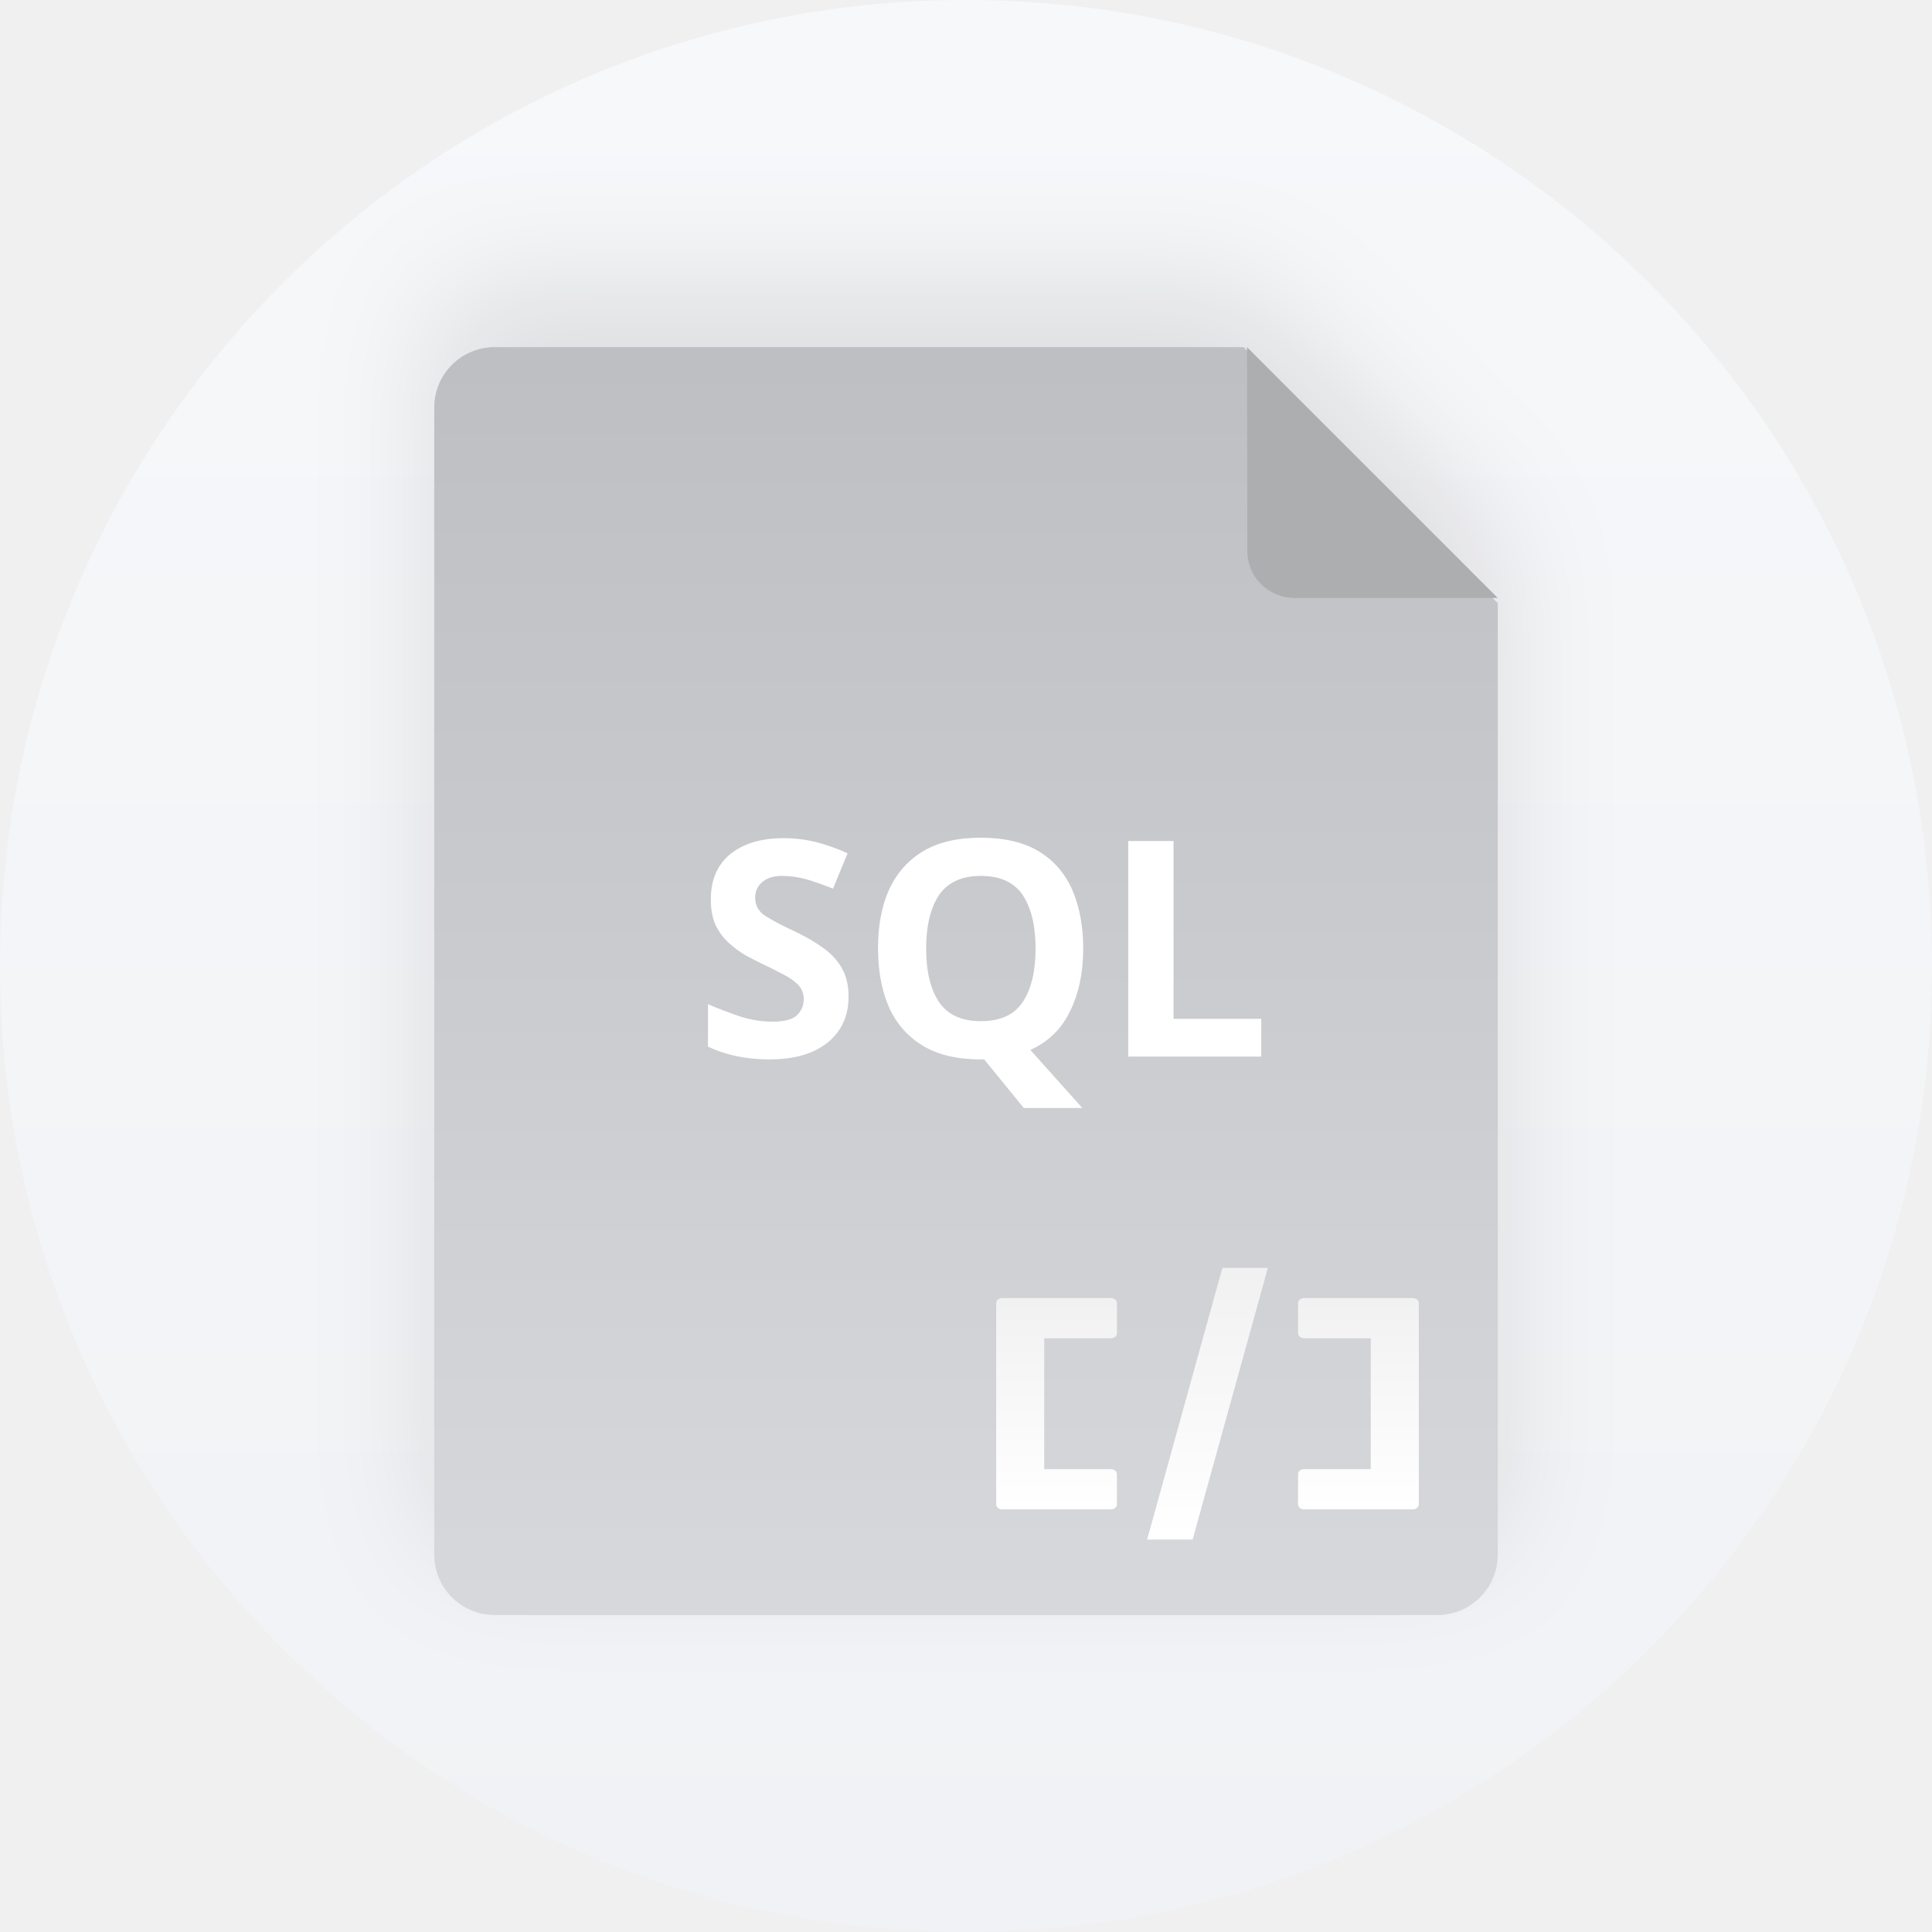
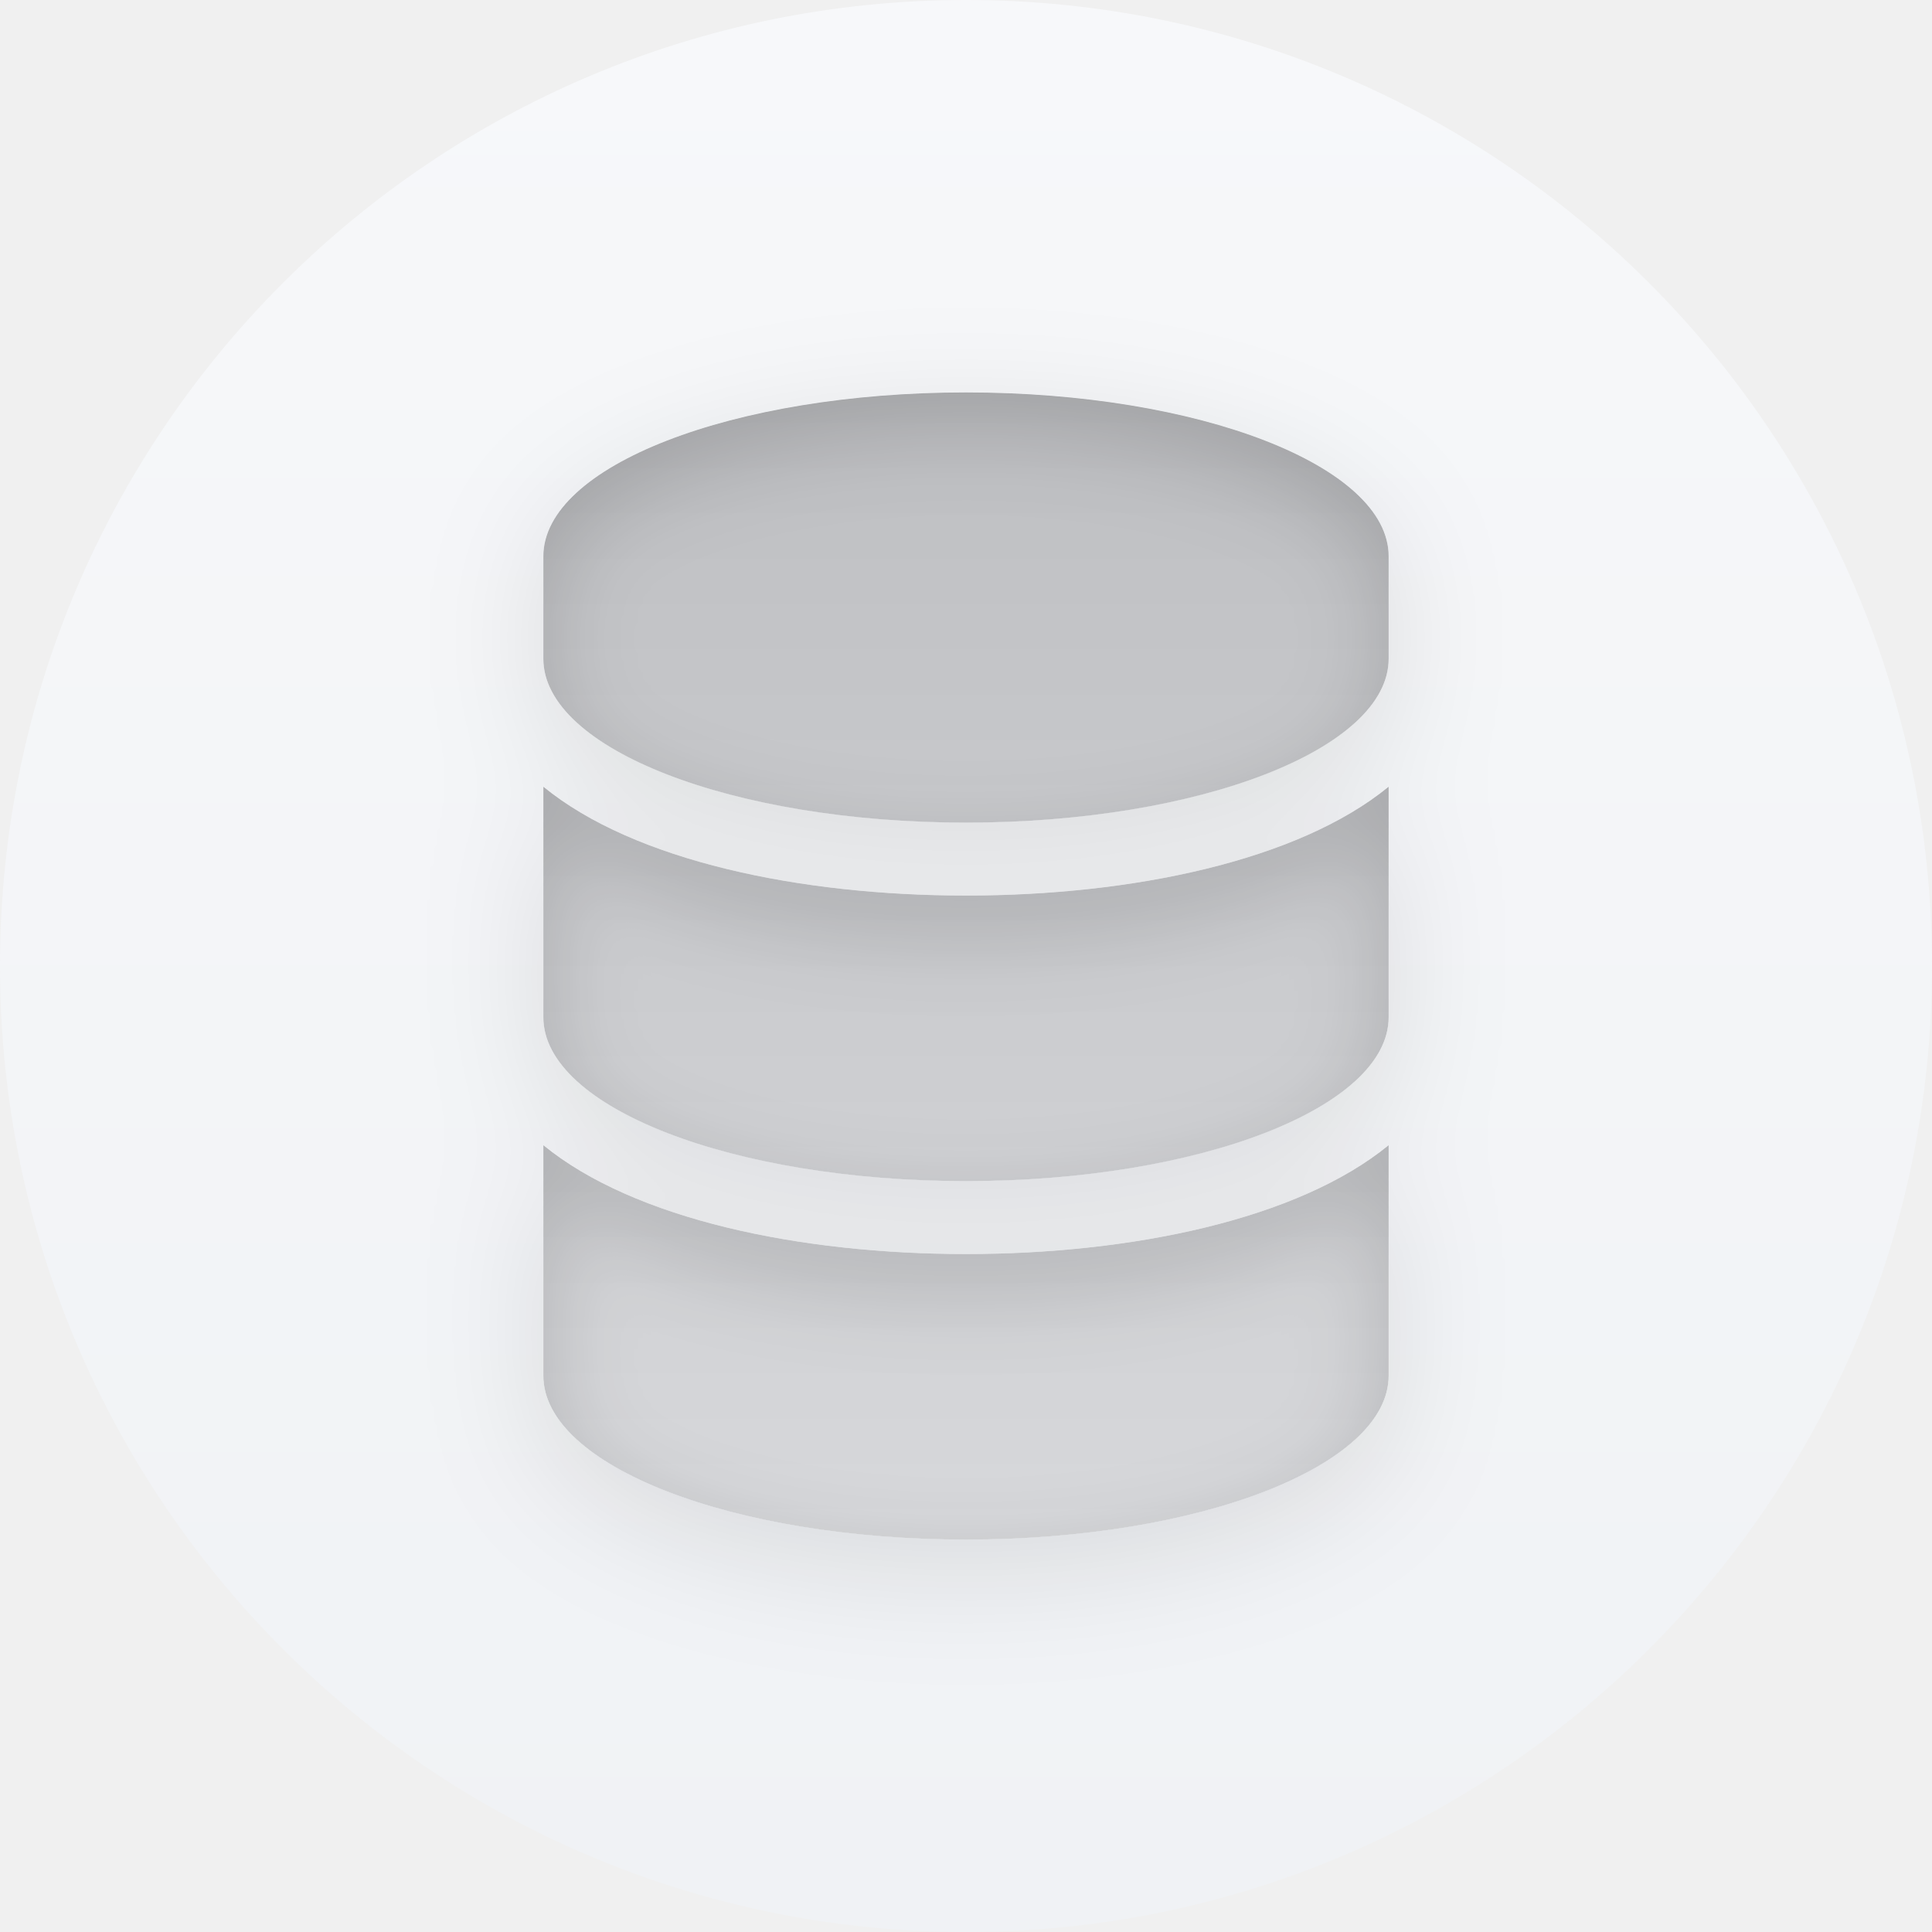
<svg xmlns="http://www.w3.org/2000/svg" xmlns:xlink="http://www.w3.org/1999/xlink" width="64px" height="64px" viewBox="0 0 64 64" version="1.1">
  <defs>
    <linearGradient x1="50%" y1="0%" x2="50%" y2="100%" id="linearGradient-1">
      <stop stop-color="#F7F8FA" offset="0%" />
      <stop stop-color="#F0F2F5" offset="99.942%" />
    </linearGradient>
    <linearGradient x1="50.862%" y1="0.862%" x2="50.862%" y2="99.138%" id="linearGradient-2">
      <stop stop-color="#BEBFC2" offset="0%" />
      <stop stop-color="#D7D8DB" offset="100%" />
    </linearGradient>
-     <path d="M16.385,11.5 L41.196,11.5 L41.196,11.5 L49.615,19.982 L49.615,51.5 C49.615,52.605 48.72,53.5 47.615,53.5 L16.385,53.5 C15.28,53.5 14.385,52.605 14.385,51.5 L14.385,13.5 C14.385,12.395 15.28,11.5 16.385,11.5 Z" id="path-3" />
-     <filter x="-19.9%" y="-21.4%" width="139.7%" height="133.3%" filterUnits="objectBoundingBox" id="filter-4">
-       <feOffset dx="0" dy="-2" in="SourceAlpha" result="shadowOffsetOuter1" />
+     <path d="M28,5.429 L28,8.821 C28,11.811 21.729,14.25 14,14.25 C6.271,14.25 0,11.811 0,8.821 L0,5.429 C0,2.439 6.271,0 14,0 C21.729,0 28,2.439 28,5.429 Z M28,13.062 L28,20.696 C28,23.686 21.729,26.125 14,26.125 C6.271,26.125 0,23.686 0,20.696 L0,13.062 C3.008,15.522 8.513,16.667 14,16.667 C19.487,16.667 24.992,15.522 28,13.062 Z M28,24.938 L28,32.571 C28,35.561 21.729,38 14,38 C6.271,38 0,35.561 0,32.571 L0,24.938 C3.008,27.397 8.513,28.542 14,28.542 C19.487,28.542 24.992,27.397 28,24.938 Z" id="path-3" />
+     <filter x="-23.2%" y="-14.5%" width="146.4%" height="134.2%" filterUnits="objectBoundingBox" id="filter-4">
+       <feOffset dx="0" dy="1" in="SourceAlpha" result="shadowOffsetOuter1" />
      <feGaussianBlur stdDeviation="2" in="shadowOffsetOuter1" result="shadowBlurOuter1" />
      <feColorMatrix values="0 0 0 0 0   0 0 0 0 0   0 0 0 0 0  0 0 0 0.1 0" type="matrix" in="shadowBlurOuter1" />
    </filter>
-     <polygon id="path-5" points="2.493 0 0 9 1.507 9 4 0" />
-     <linearGradient x1="50%" y1="98.407%" x2="50%" y2="1.743%" id="linearGradient-7">
-       <stop stop-color="#FFFFFF" offset="0%" />
-       <stop stop-color="#F1F1F1" offset="100%" />
-     </linearGradient>
-     <path d="M1.591,0 L0.197,0 C0.088,0 0,0.074 0,0.165 L0,0.165 L0,1.332 L0,5.668 L0,6.835 C0,6.926 0.088,7 0.197,7 L0.197,7 L1.591,7 L3.803,7 C3.912,7 4,6.926 4,6.835 L4,6.835 L4,5.833 C4,5.742 3.912,5.668 3.803,5.668 L3.803,5.668 L1.591,5.668 L1.591,1.332 L3.803,1.332 C3.912,1.332 4,1.258 4,1.167 L4,1.167 L4,0.165 C4,0.074 3.912,0 3.803,0 L3.803,0 L1.591,0 Z" id="path-8" />
-     <linearGradient x1="50%" y1="98.407%" x2="50%" y2="1.743%" id="linearGradient-10">
-       <stop stop-color="#FFFFFF" offset="0%" />
-       <stop stop-color="#F1F1F1" offset="100%" />
-     </linearGradient>
-     <path d="M2.408,0 L0.197,0 C0.088,0 0,0.074 0,0.165 L0,0.165 L0,1.167 C0,1.258 0.088,1.332 0.197,1.332 L0.197,1.332 L2.408,1.332 L2.408,5.668 L0.197,5.668 C0.088,5.668 0,5.742 0,5.833 L0,5.833 L0,6.835 C0,6.926 0.088,7 0.197,7 L0.197,7 L2.408,7 L3.803,7 C3.912,7 4,6.926 4,6.835 L4,6.835 L4,5.833 L4,1.167 L4,0.165 C4,0.074 3.912,0 3.803,0 L3.803,0 L2.408,0 Z" id="path-11" />
-     <linearGradient x1="50%" y1="98.407%" x2="50%" y2="1.743%" id="linearGradient-13">
-       <stop stop-color="#FFFFFF" offset="0%" />
-       <stop stop-color="#F1F1F1" offset="100%" />
-     </linearGradient>
+     <filter x="-21.4%" y="-13.2%" width="142.9%" height="131.6%" filterUnits="objectBoundingBox" id="filter-5">
+       <feGaussianBlur stdDeviation="1.5" in="SourceAlpha" result="shadowBlurInner1" />
+       <feOffset dx="0" dy="1" in="shadowBlurInner1" result="shadowOffsetInner1" />
+       <feComposite in="shadowOffsetInner1" in2="SourceAlpha" operator="arithmetic" k2="-1" k3="1" result="shadowInnerInner1" />
+       <feColorMatrix values="0 0 0 0 0   0 0 0 0 0   0 0 0 0 0  0 0 0 0.16 0" type="matrix" in="shadowInnerInner1" />
+     </filter>
  </defs>
  <g id="🦶-脚本" stroke="none" stroke-width="1" fill="none" fill-rule="evenodd">
-     <g id="附加说明" transform="translate(-108, -38)">
-       <g id="SQL" transform="translate(108, 38)">
+     <g id="LOGO" transform="translate(-45, -125)">
+       <g id="SQL" transform="translate(45, 125)">
        <circle id="椭圆形" fill="url(#linearGradient-1)" cx="32" cy="32" r="32" />
-         <g id="矩形">
+         <g id="形状" transform="translate(18, 13)">
          <use fill="black" fill-opacity="1" filter="url(#filter-4)" xlink:href="#path-3" />
          <use fill="url(#linearGradient-2)" fill-rule="evenodd" xlink:href="#path-3" />
+           <use fill="black" fill-opacity="1" filter="url(#filter-5)" xlink:href="#path-3" />
        </g>
-         <path d="M41.308,11.5 L41.321,18.266 C41.321,19.117 42.022,19.808 42.887,19.808 L49.615,19.808" id="路径" fill="#ACAEB0" fill-rule="nonzero" />
-         <g id="编组-3" transform="translate(33, 42)">
-           <g id="编组" transform="translate(5, 0)">
-             <mask id="mask-6" fill="white">
-               <use xlink:href="#path-5" />
-             </mask>
-             <g id="Clip-114" />
-             <polygon id="Fill-113" fill="url(#linearGradient-7)" mask="url(#mask-6)" points="-0.074 9.085 4.074 9.085 4.074 -0.085 -0.074 -0.085" />
-           </g>
-           <g id="编组" transform="translate(0, 1)">
-             <mask id="mask-9" fill="white">
-               <use xlink:href="#path-8" />
-             </mask>
-             <g id="Clip-116" />
-             <polygon id="Fill-115" fill="url(#linearGradient-10)" mask="url(#mask-9)" points="-0.103 7.086 4.103 7.086 4.103 -0.085 -0.103 -0.085" />
-           </g>
-           <g id="编组" transform="translate(10, 1)">
-             <mask id="mask-12" fill="white">
-               <use xlink:href="#path-11" />
-             </mask>
-             <g id="Clip-118" />
-             <polygon id="Fill-117" fill="url(#linearGradient-13)" mask="url(#mask-12)" points="-0.103 7.086 4.102 7.086 4.102 -0.085 -0.103 -0.085" />
-           </g>
-         </g>
-         <text font-family="MicrosoftYaHei-Bold, Microsoft YaHei" font-size="10" font-weight="bold" fill="#FFFFFF">
-           <tspan x="23" y="35">SQL</tspan>
-         </text>
      </g>
    </g>
  </g>
</svg>
